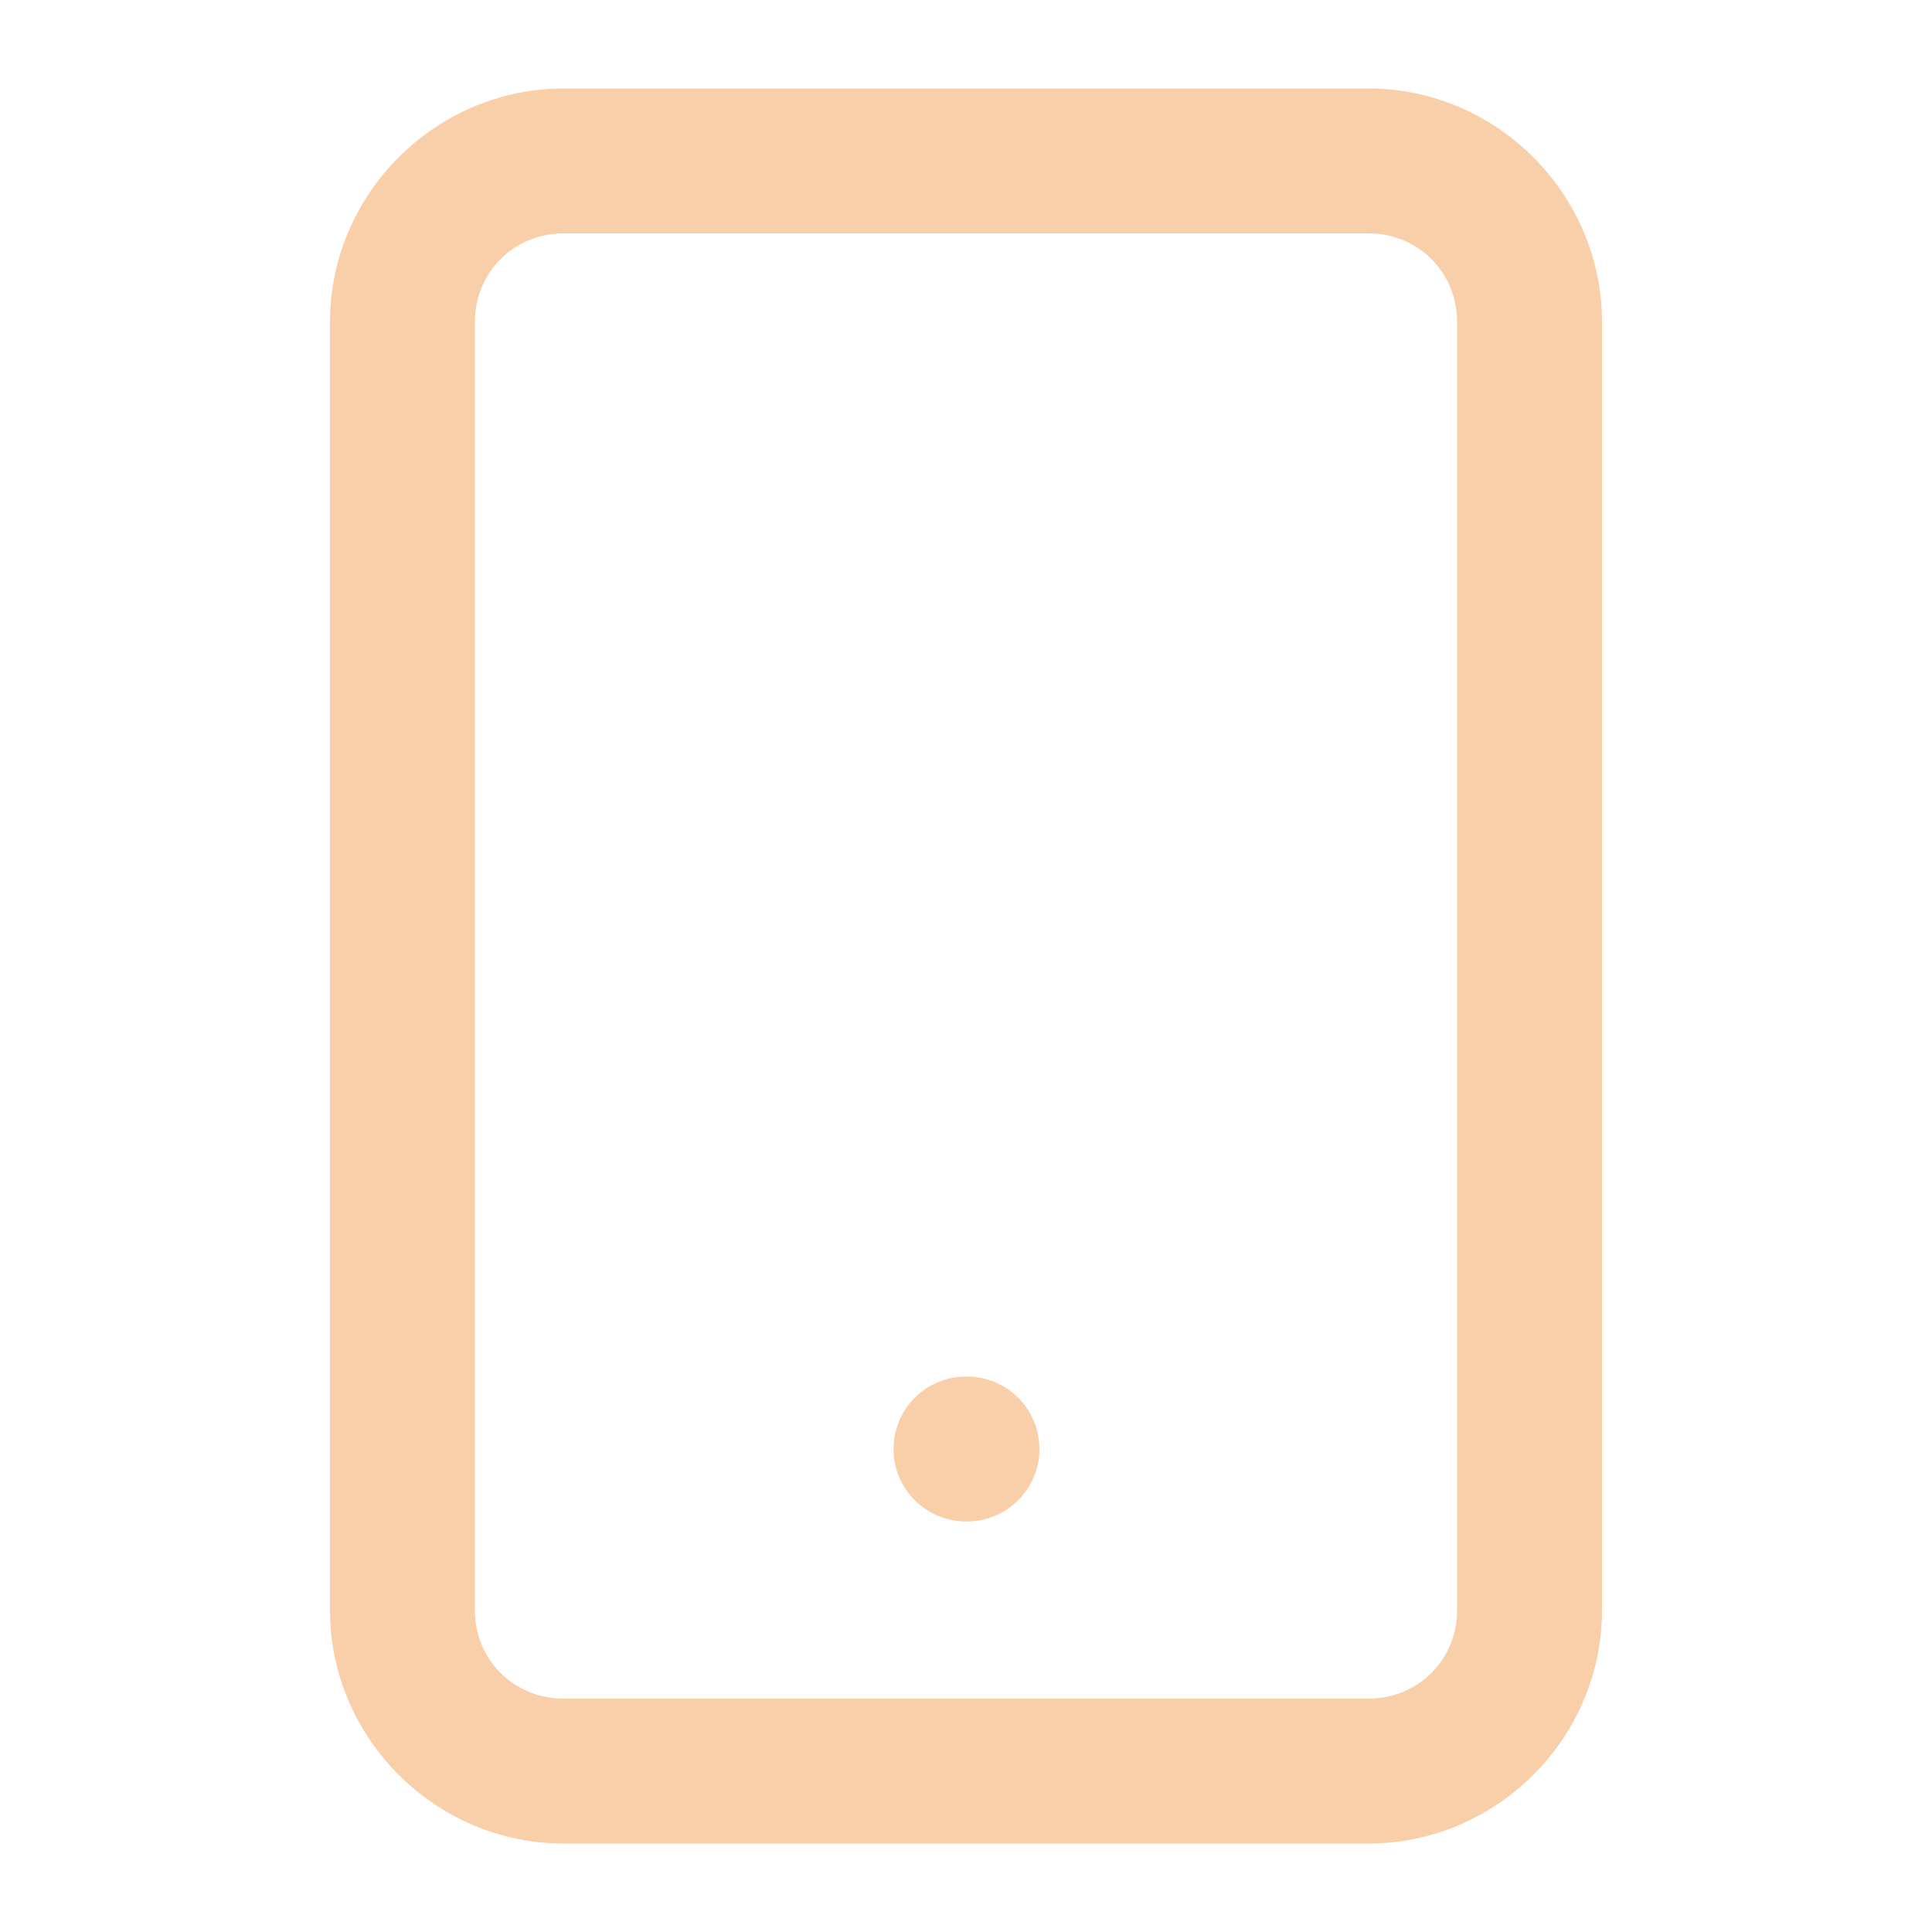
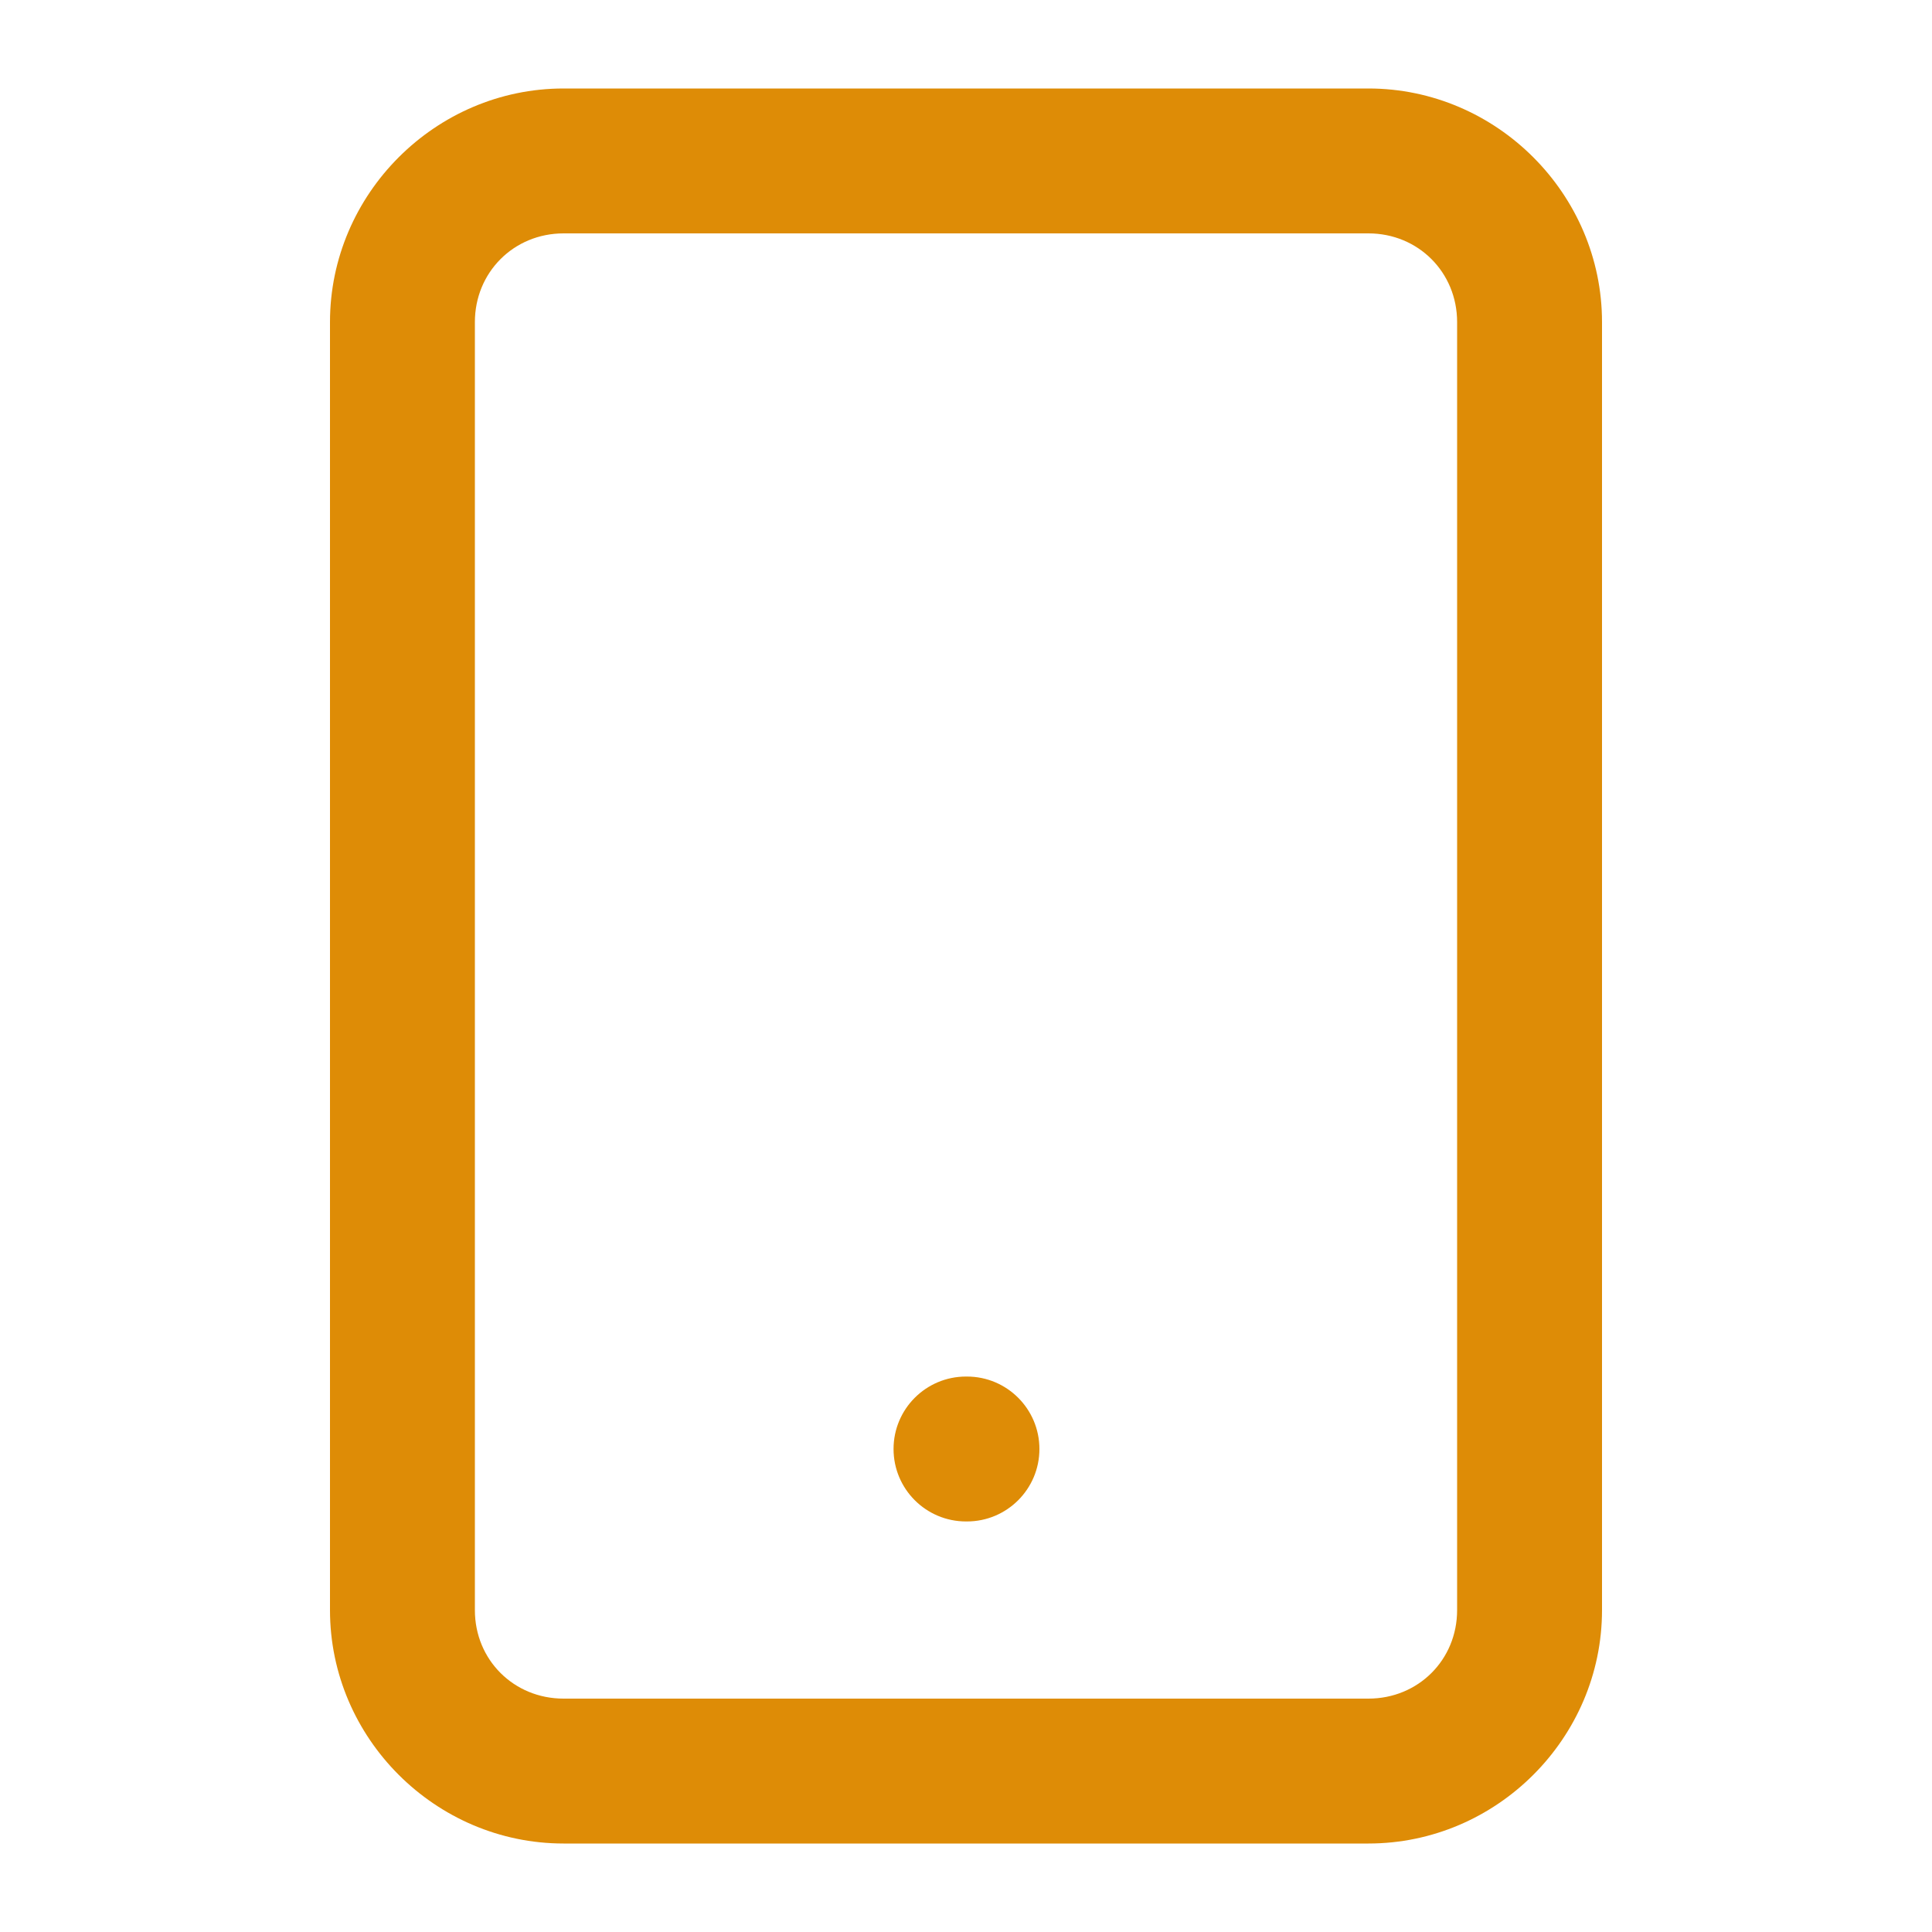
<svg xmlns="http://www.w3.org/2000/svg" id="svg6" version="1.1" fill="none" viewBox="0 0 20 20" height="20" width="20">
  <defs id="defs10" />
-   <path id="path839" d="M 5.834 0.916 C 4.508 0.916 3.416 2.008 3.416 3.334 L 3.416 16.668 C 3.416 17.994 4.508 19.084 5.834 19.084 L 14.166 19.084 C 15.492 19.084 16.584 17.994 16.584 16.668 L 16.584 3.334 C 16.584 2.008 15.492 0.916 14.166 0.916 L 5.834 0.916 z M 5.834 2.416 L 14.166 2.416 C 14.681 2.416 15.084 2.819 15.084 3.334 L 15.084 16.668 C 15.084 17.183 14.681 17.584 14.166 17.584 L 5.834 17.584 C 5.319 17.584 4.916 17.183 4.916 16.668 L 4.916 3.334 C 4.916 2.819 5.319 2.416 5.834 2.416 z " style="color:#000000;font-style:normal;font-variant:normal;font-weight:normal;font-stretch:normal;font-size:medium;line-height:normal;font-family:sans-serif;font-variant-ligatures:normal;font-variant-position:normal;font-variant-caps:normal;font-variant-numeric:normal;font-variant-alternates:normal;font-variant-east-asian:normal;font-feature-settings:normal;font-variation-settings:normal;text-indent:0;text-align:start;text-decoration:none;text-decoration-line:none;text-decoration-style:solid;text-decoration-color:#000000;letter-spacing:normal;word-spacing:normal;text-transform:none;writing-mode:lr-tb;direction:ltr;text-orientation:mixed;dominant-baseline:auto;baseline-shift:baseline;text-anchor:start;white-space:normal;shape-padding:0;shape-margin:0;inline-size:0;clip-rule:nonzero;display:inline;overflow:visible;visibility:visible;isolation:auto;mix-blend-mode:normal;color-interpolation:sRGB;color-interpolation-filters:linearRGB;solid-color:#000000;solid-opacity:1;vector-effect:none;fill:#F8CFA9;fill-opacity:1;fill-rule:nonzero;stroke:none;stroke-width:1.5;stroke-linecap:round;stroke-linejoin:round;stroke-miterlimit:4;stroke-dasharray:none;stroke-dashoffset:0;stroke-opacity:1;color-rendering:auto;image-rendering:auto;shape-rendering:auto;text-rendering:auto;enable-background:accumulate;stop-color:#000000;stop-opacity:1;opacity:1" />
-   <path id="path843" d="M 10 14.25 A 0.75 0.75 0 0 0 9.25 15 A 0.75 0.75 0 0 0 10 15.75 L 10.01 15.75 A 0.75 0.75 0 0 0 10.76 15 A 0.75 0.75 0 0 0 10.01 14.25 L 10 14.25 z " style="color:#000000;font-style:normal;font-variant:normal;font-weight:normal;font-stretch:normal;font-size:medium;line-height:normal;font-family:sans-serif;font-variant-ligatures:normal;font-variant-position:normal;font-variant-caps:normal;font-variant-numeric:normal;font-variant-alternates:normal;font-variant-east-asian:normal;font-feature-settings:normal;font-variation-settings:normal;text-indent:0;text-align:start;text-decoration:none;text-decoration-line:none;text-decoration-style:solid;text-decoration-color:#000000;letter-spacing:normal;word-spacing:normal;text-transform:none;writing-mode:lr-tb;direction:ltr;text-orientation:mixed;dominant-baseline:auto;baseline-shift:baseline;text-anchor:start;white-space:normal;shape-padding:0;shape-margin:0;inline-size:0;clip-rule:nonzero;display:inline;overflow:visible;visibility:visible;isolation:auto;mix-blend-mode:normal;color-interpolation:sRGB;color-interpolation-filters:linearRGB;solid-color:#000000;solid-opacity:1;vector-effect:none;fill:#F8CFA9;fill-opacity:1;fill-rule:nonzero;stroke:none;stroke-width:1.5;stroke-linecap:round;stroke-linejoin:round;stroke-miterlimit:4;stroke-dasharray:none;stroke-dashoffset:0;stroke-opacity:1;color-rendering:auto;image-rendering:auto;shape-rendering:auto;text-rendering:auto;enable-background:accumulate;stop-color:#000000;stop-opacity:1;opacity:1" />
+   <path id="path839" d="M 5.834 0.916 C 4.508 0.916 3.416 2.008 3.416 3.334 L 3.416 16.668 C 3.416 17.994 4.508 19.084 5.834 19.084 L 14.166 19.084 C 15.492 19.084 16.584 17.994 16.584 16.668 L 16.584 3.334 C 16.584 2.008 15.492 0.916 14.166 0.916 L 5.834 0.916 z M 5.834 2.416 L 14.166 2.416 C 14.681 2.416 15.084 2.819 15.084 3.334 L 15.084 16.668 C 15.084 17.183 14.681 17.584 14.166 17.584 L 5.834 17.584 C 5.319 17.584 4.916 17.183 4.916 16.668 L 4.916 3.334 C 4.916 2.819 5.319 2.416 5.834 2.416 z " style="color:#000000;font-style:normal;font-variant:normal;font-weight:normal;font-stretch:normal;font-size:medium;line-height:normal;font-family:sans-serif;font-variant-ligatures:normal;font-variant-position:normal;font-variant-caps:normal;font-variant-numeric:normal;font-variant-alternates:normal;font-variant-east-asian:normal;font-feature-settings:normal;font-variation-settings:normal;text-indent:0;text-align:start;text-decoration:none;text-decoration-line:none;text-decoration-style:solid;text-decoration-color:#000000;letter-spacing:normal;word-spacing:normal;text-transform:none;writing-mode:lr-tb;direction:ltr;text-orientation:mixed;dominant-baseline:auto;baseline-shift:baseline;text-anchor:start;white-space:normal;shape-padding:0;shape-margin:0;inline-size:0;clip-rule:nonzero;display:inline;overflow:visible;visibility:visible;isolation:auto;mix-blend-mode:normal;color-interpolation:sRGB;color-interpolation-filters:linearRGB;solid-color:#000000;solid-opacity:1;vector-effect:none;fill:#de8c06;fill-opacity:1;fill-rule:nonzero;stroke:none;stroke-width:1.5;stroke-linecap:round;stroke-linejoin:round;stroke-miterlimit:4;stroke-dasharray:none;stroke-dashoffset:0;stroke-opacity:1;color-rendering:auto;image-rendering:auto;shape-rendering:auto;text-rendering:auto;enable-background:accumulate;stop-color:#000000;stop-opacity:1;opacity:1" />
+   <path id="path843" d="M 10 14.25 A 0.75 0.75 0 0 0 9.25 15 A 0.75 0.75 0 0 0 10 15.75 L 10.01 15.75 A 0.75 0.75 0 0 0 10.76 15 A 0.75 0.75 0 0 0 10.01 14.25 L 10 14.25 z " style="color:#000000;font-style:normal;font-variant:normal;font-weight:normal;font-stretch:normal;font-size:medium;line-height:normal;font-family:sans-serif;font-variant-ligatures:normal;font-variant-position:normal;font-variant-caps:normal;font-variant-numeric:normal;font-variant-alternates:normal;font-variant-east-asian:normal;font-feature-settings:normal;font-variation-settings:normal;text-indent:0;text-align:start;text-decoration:none;text-decoration-line:none;text-decoration-style:solid;text-decoration-color:#000000;letter-spacing:normal;word-spacing:normal;text-transform:none;writing-mode:lr-tb;direction:ltr;text-orientation:mixed;dominant-baseline:auto;baseline-shift:baseline;text-anchor:start;white-space:normal;shape-padding:0;shape-margin:0;inline-size:0;clip-rule:nonzero;display:inline;overflow:visible;visibility:visible;isolation:auto;mix-blend-mode:normal;color-interpolation:sRGB;color-interpolation-filters:linearRGB;solid-color:#000000;solid-opacity:1;vector-effect:none;fill:#de8c06;fill-opacity:1;fill-rule:nonzero;stroke:none;stroke-width:1.5;stroke-linecap:round;stroke-linejoin:round;stroke-miterlimit:4;stroke-dasharray:none;stroke-dashoffset:0;stroke-opacity:1;color-rendering:auto;image-rendering:auto;shape-rendering:auto;text-rendering:auto;enable-background:accumulate;stop-color:#000000;stop-opacity:1;opacity:1" />
</svg>
